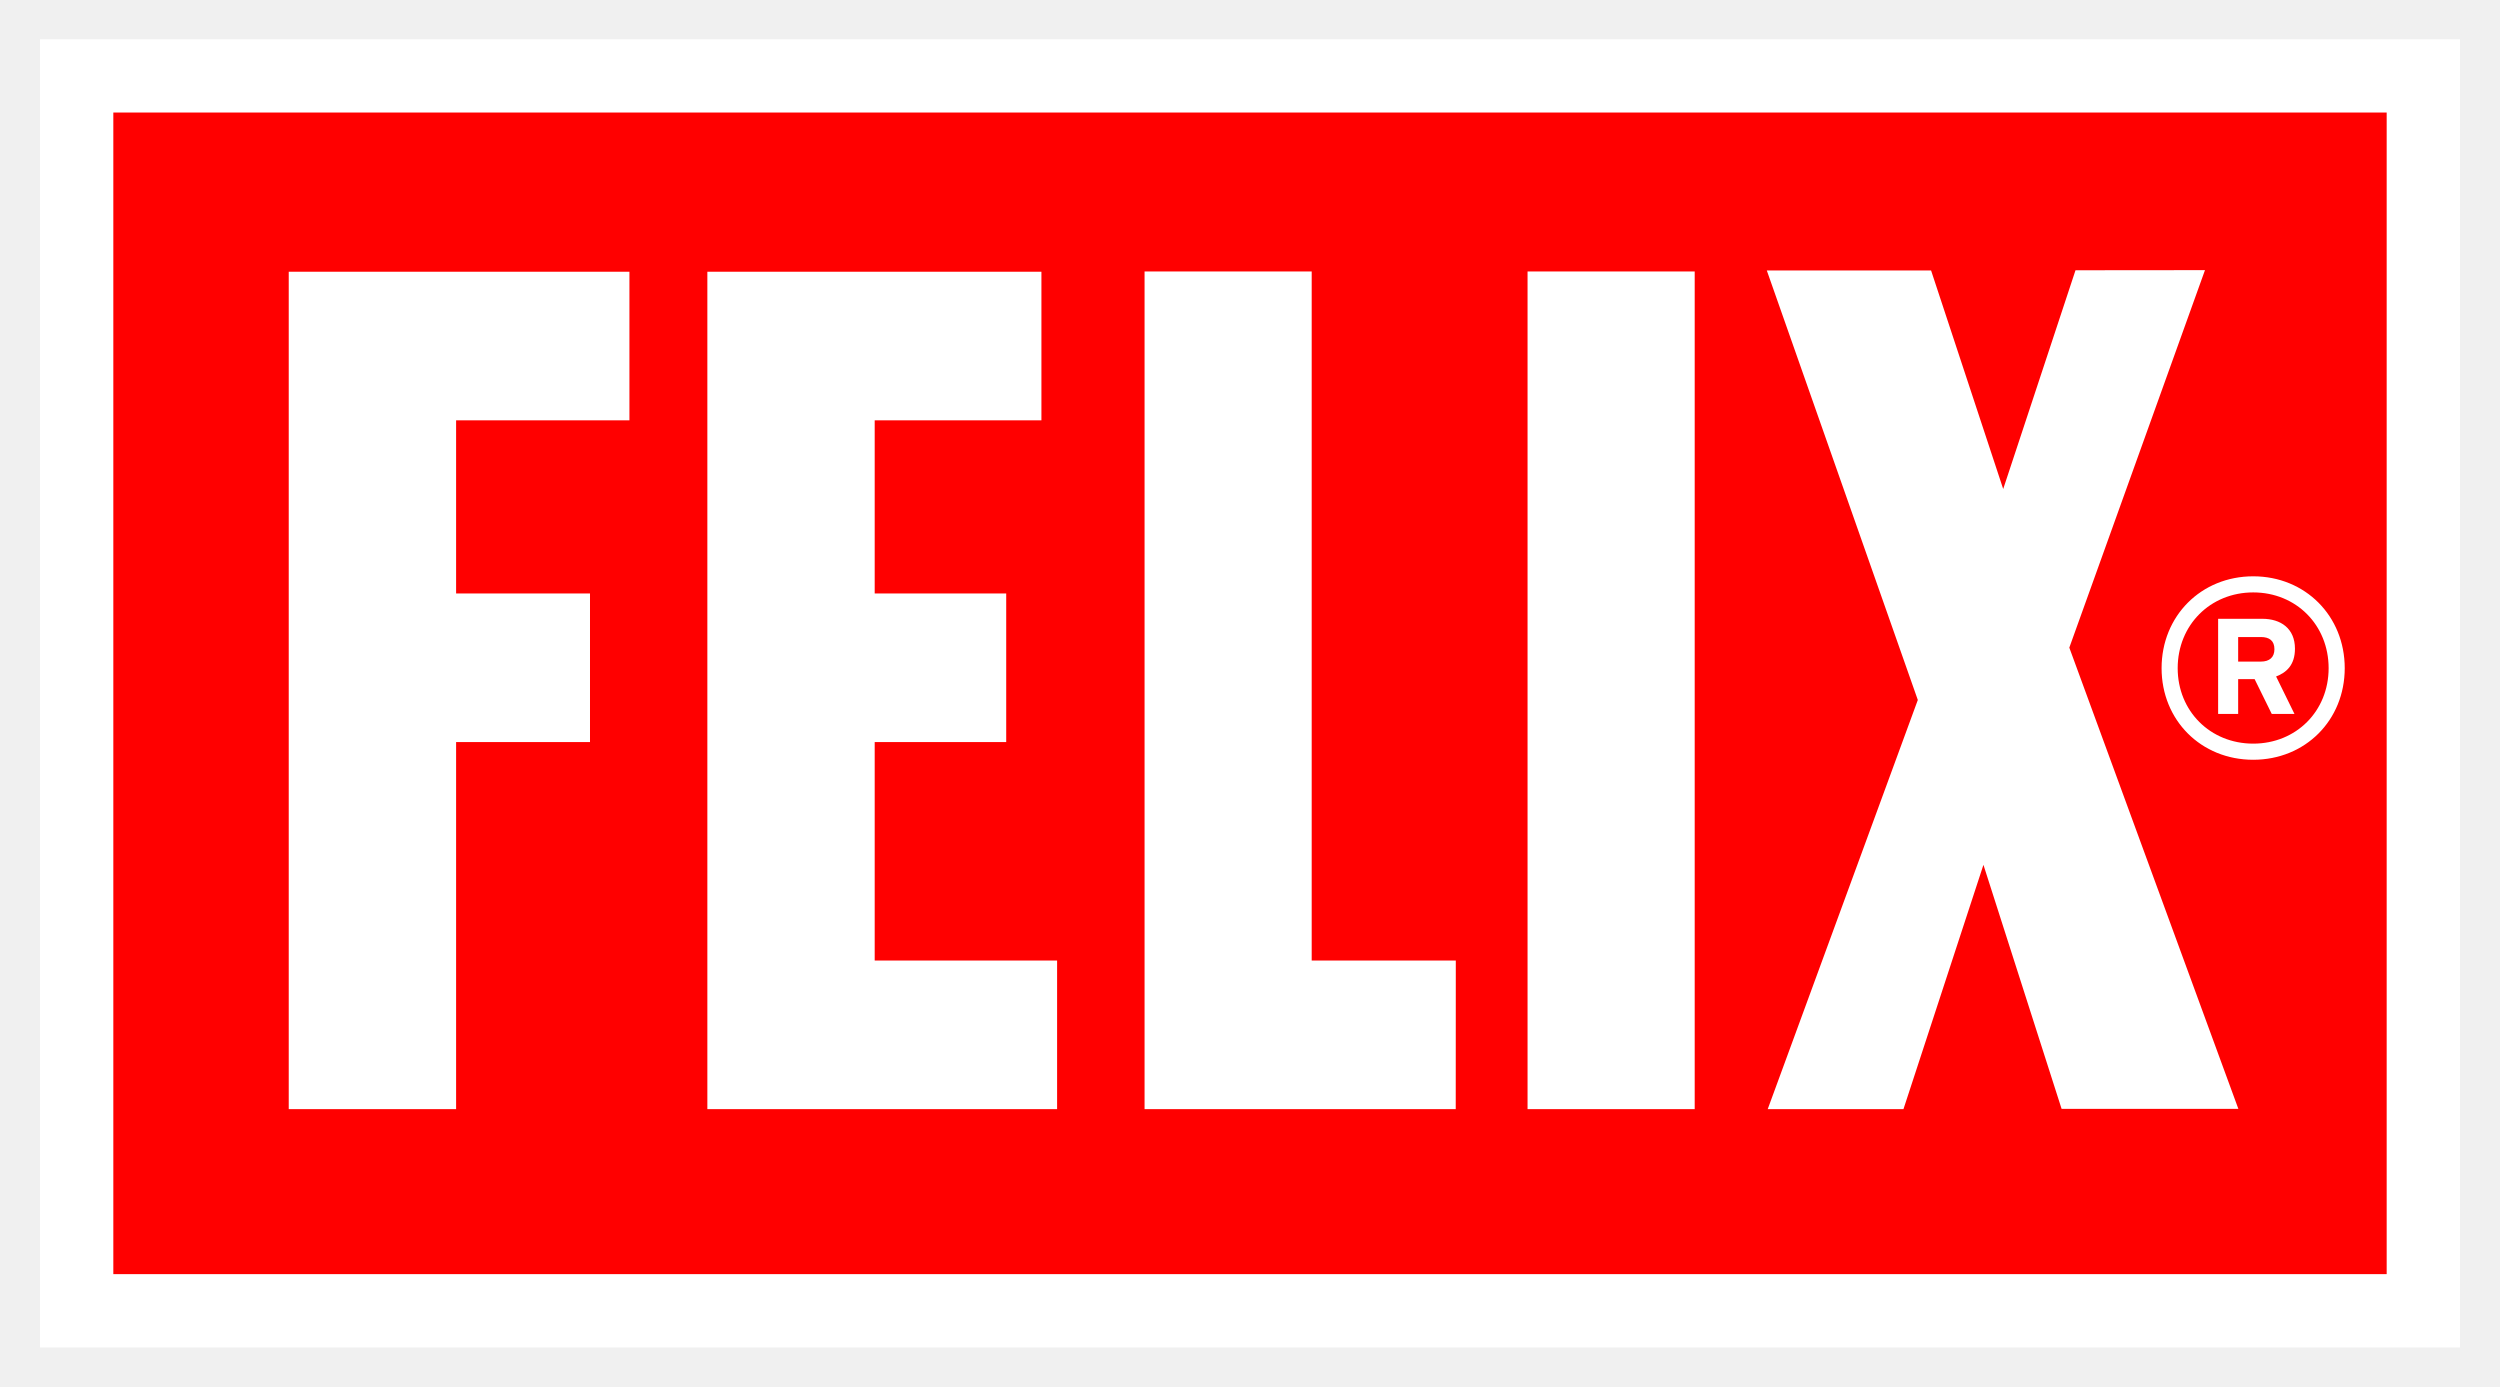
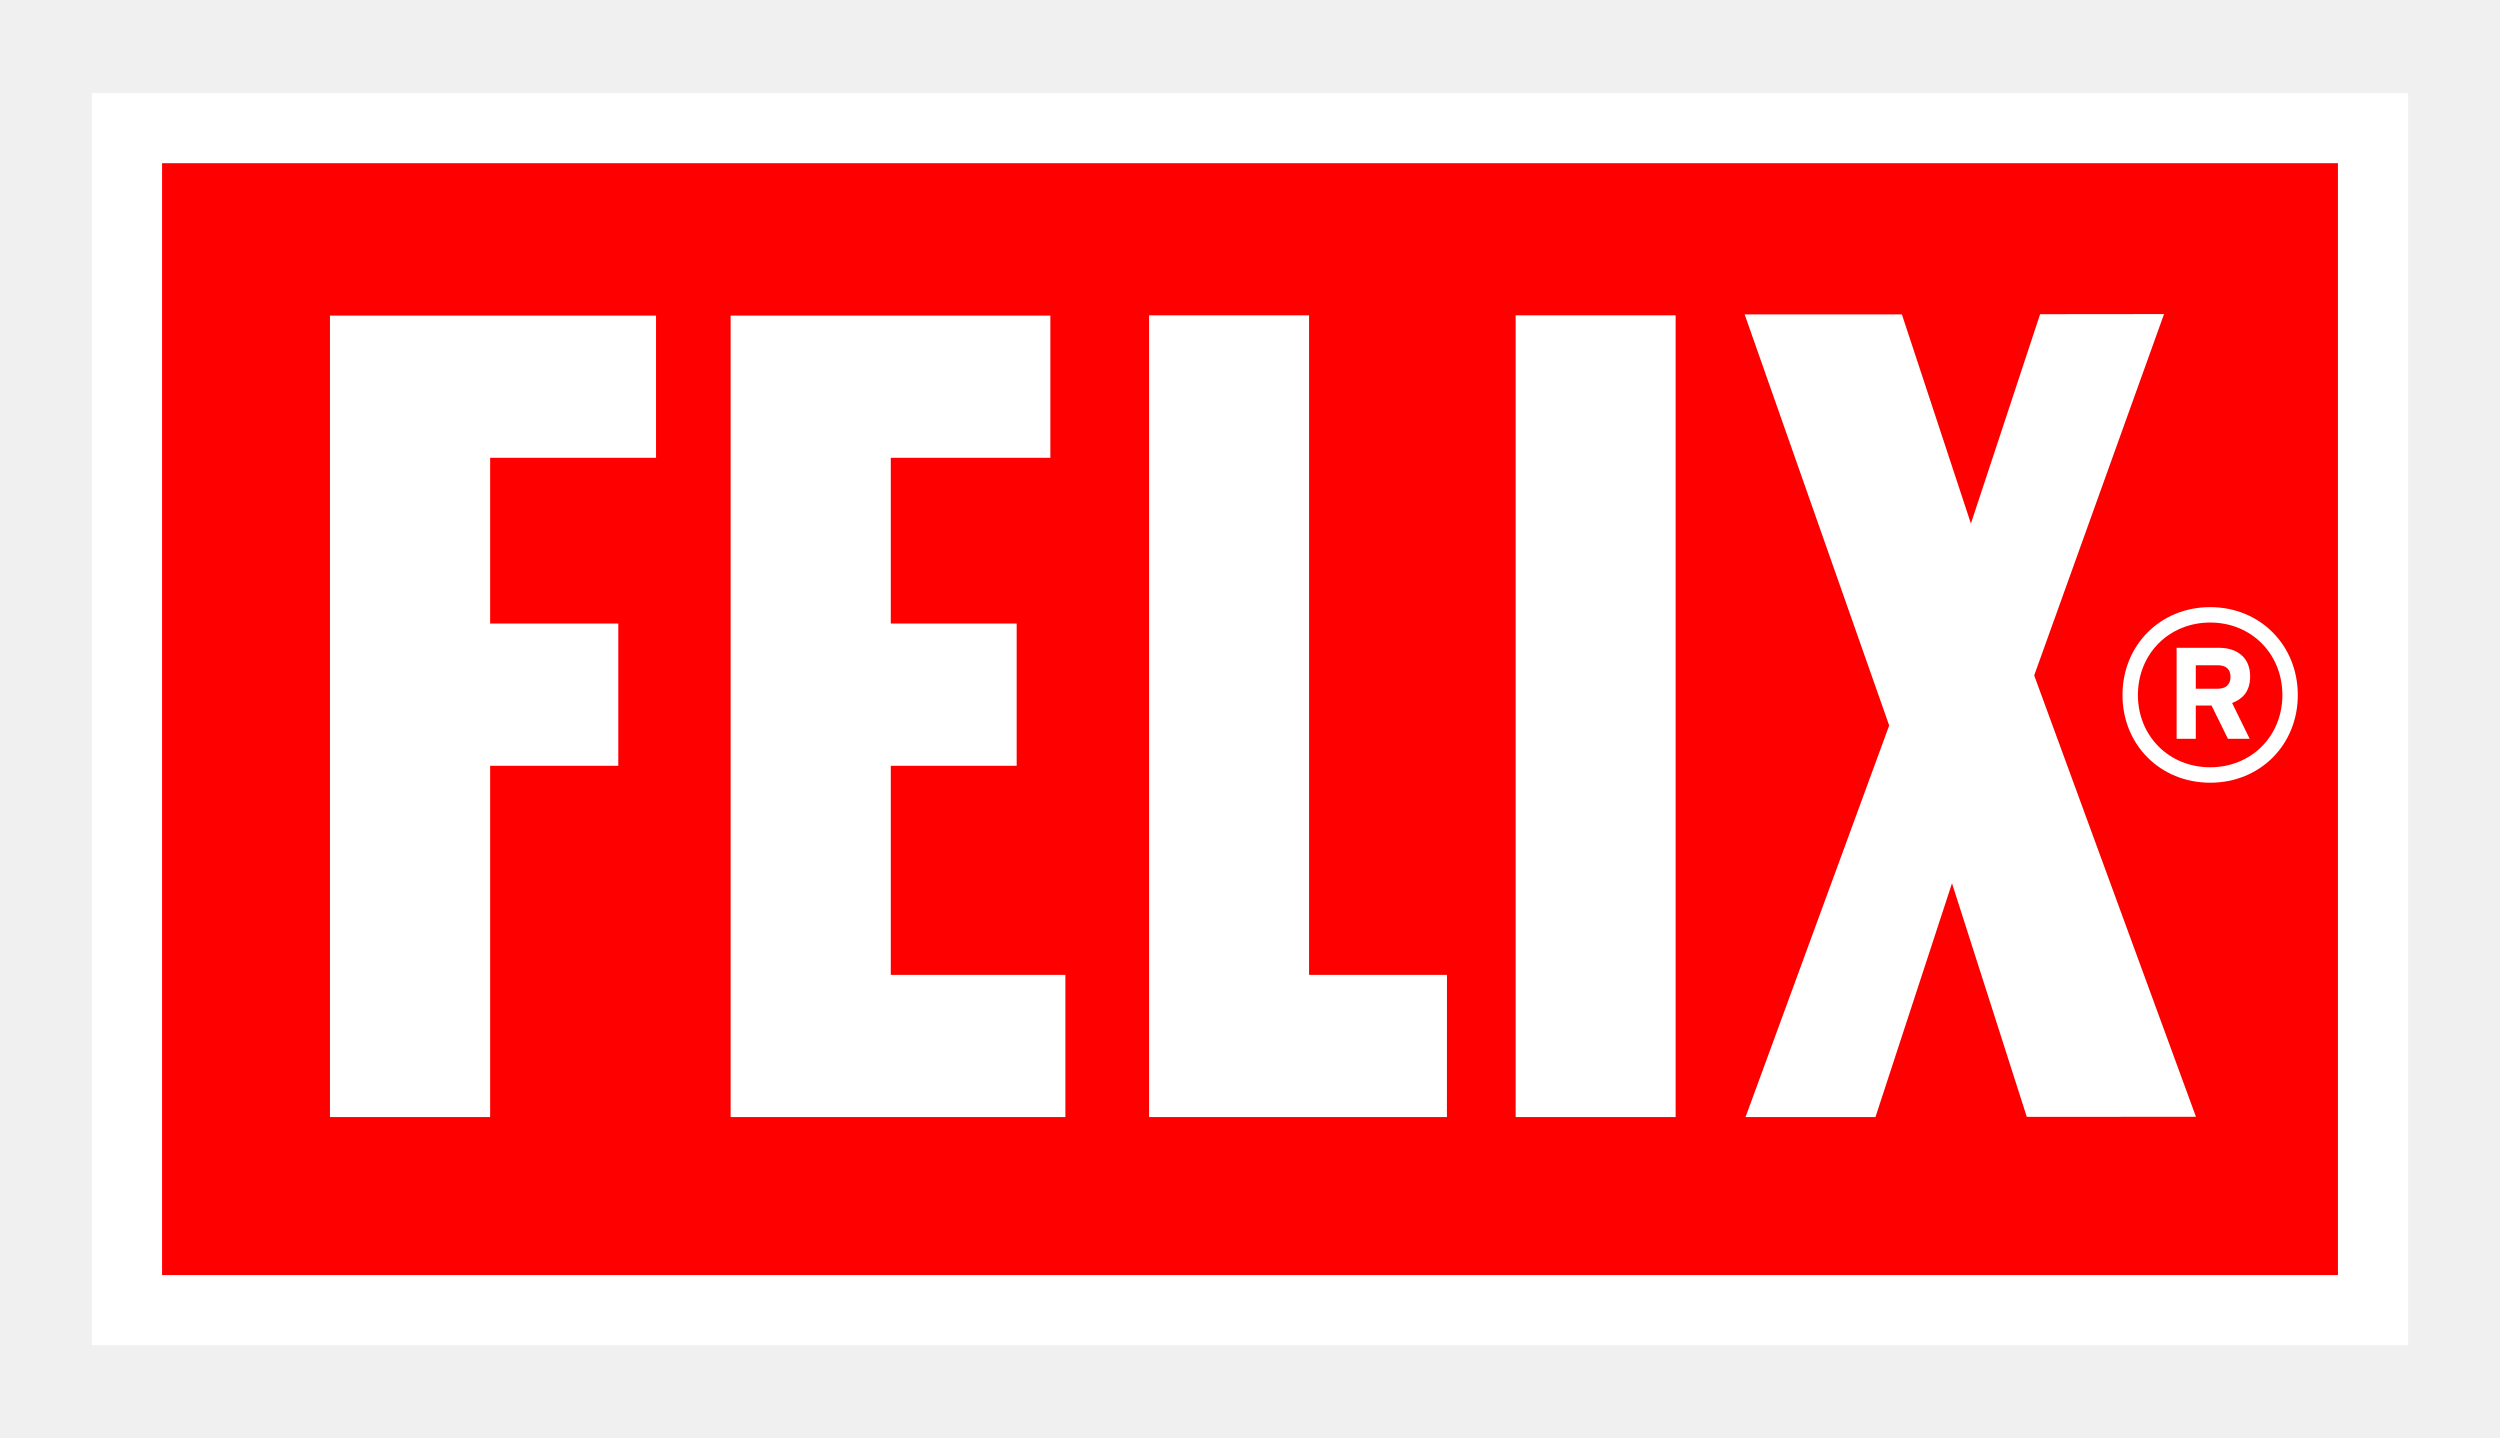
- <svg xmlns="http://www.w3.org/2000/svg" version="1.0" width="1024" height="568" viewBox="-2.498 -2.498 159.026 88.264" id="svg5945">
+ <svg xmlns="http://www.w3.org/2000/svg" version="1.0" id="svg5945" viewBox="-6.111 -6.190 166.252 95.569" width="166.252" height="95.569" preserveAspectRatio="xMidYMid meet">
  <defs id="defs5947" />
  <path d="M 0.871,1.038 L 153.161,1.038 L 153.161,82.346 L 0.871,82.346 L 0.871,1.038 z" id="path5422" style="fill:#ff0000;fill-opacity:1;fill-rule:nonzero;stroke:none" />
  <path d="M 90.114,58.639 L 80.942,58.639 L 80.942,14.781 L 70.304,14.781 L 70.304,68.096 L 90.11,68.096 L 90.114,58.639 z M 105.32,14.781 L 94.681,14.781 L 94.681,68.097 L 105.32,68.097 L 105.32,14.781 z M 64.737,58.639 L 53.127,58.639 L 53.127,44.735 L 61.498,44.735 L 61.498,35.276 L 53.127,35.276 L 53.127,24.254 L 63.739,24.254 L 63.739,14.796 L 42.476,14.796 L 42.476,68.096 L 64.737,68.096 L 64.737,58.639 z M 26.484,44.735 L 35.006,44.735 L 35.006,35.276 L 26.484,35.276 L 26.484,24.254 L 37.516,24.254 L 37.516,14.796 L 15.831,14.796 L 15.831,68.096 L 26.484,68.096 L 26.484,44.735 z M 140.869,35.209 C 143.606,35.209 145.669,37.29 145.669,40.031 C 145.669,42.761 143.606,44.834 140.869,44.834 C 138.134,44.834 136.062,42.761 136.062,40.031 C 136.062,37.29 138.134,35.209 140.869,35.209 M 135.037,40.031 C 135.037,43.345 137.551,45.861 140.869,45.861 C 144.185,45.861 146.694,43.345 146.694,40.031 C 146.694,36.711 144.185,34.184 140.869,34.184 C 137.551,34.184 135.037,36.711 135.037,40.031 M 109.968,68.096 L 118.608,68.096 L 123.698,52.549 L 128.673,68.082 L 139.923,68.079 L 129.164,38.724 L 137.799,14.696 L 129.558,14.704 L 124.956,28.626 L 120.365,14.716 L 109.909,14.716 L 119.521,42.055 L 109.968,68.096 z M 139.911,38.049 L 141.357,38.049 C 141.896,38.049 142.219,38.281 142.219,38.824 C 142.219,39.334 141.91,39.612 141.357,39.612 L 139.911,39.612 L 139.911,38.049 z M 139.911,40.729 L 140.959,40.729 L 142.049,42.943 L 143.495,42.943 L 142.326,40.56 C 142.971,40.315 143.526,39.841 143.526,38.792 C 143.526,37.499 142.619,36.888 141.449,36.888 L 138.636,36.888 L 138.636,42.943 L 139.911,42.943 L 139.911,40.729 z M 149.364,78.601 L 4.666,78.601 L 4.666,4.665 L 149.364,4.665 L 149.364,78.601 z M 0,83.267 L 154.03,83.267 L 154.03,5.6843419e-14 L 0,5.6843419e-14 L 0,83.267 z" id="path5434" style="fill:#ffffff;fill-opacity:1;fill-rule:nonzero;stroke:none" />
</svg>
